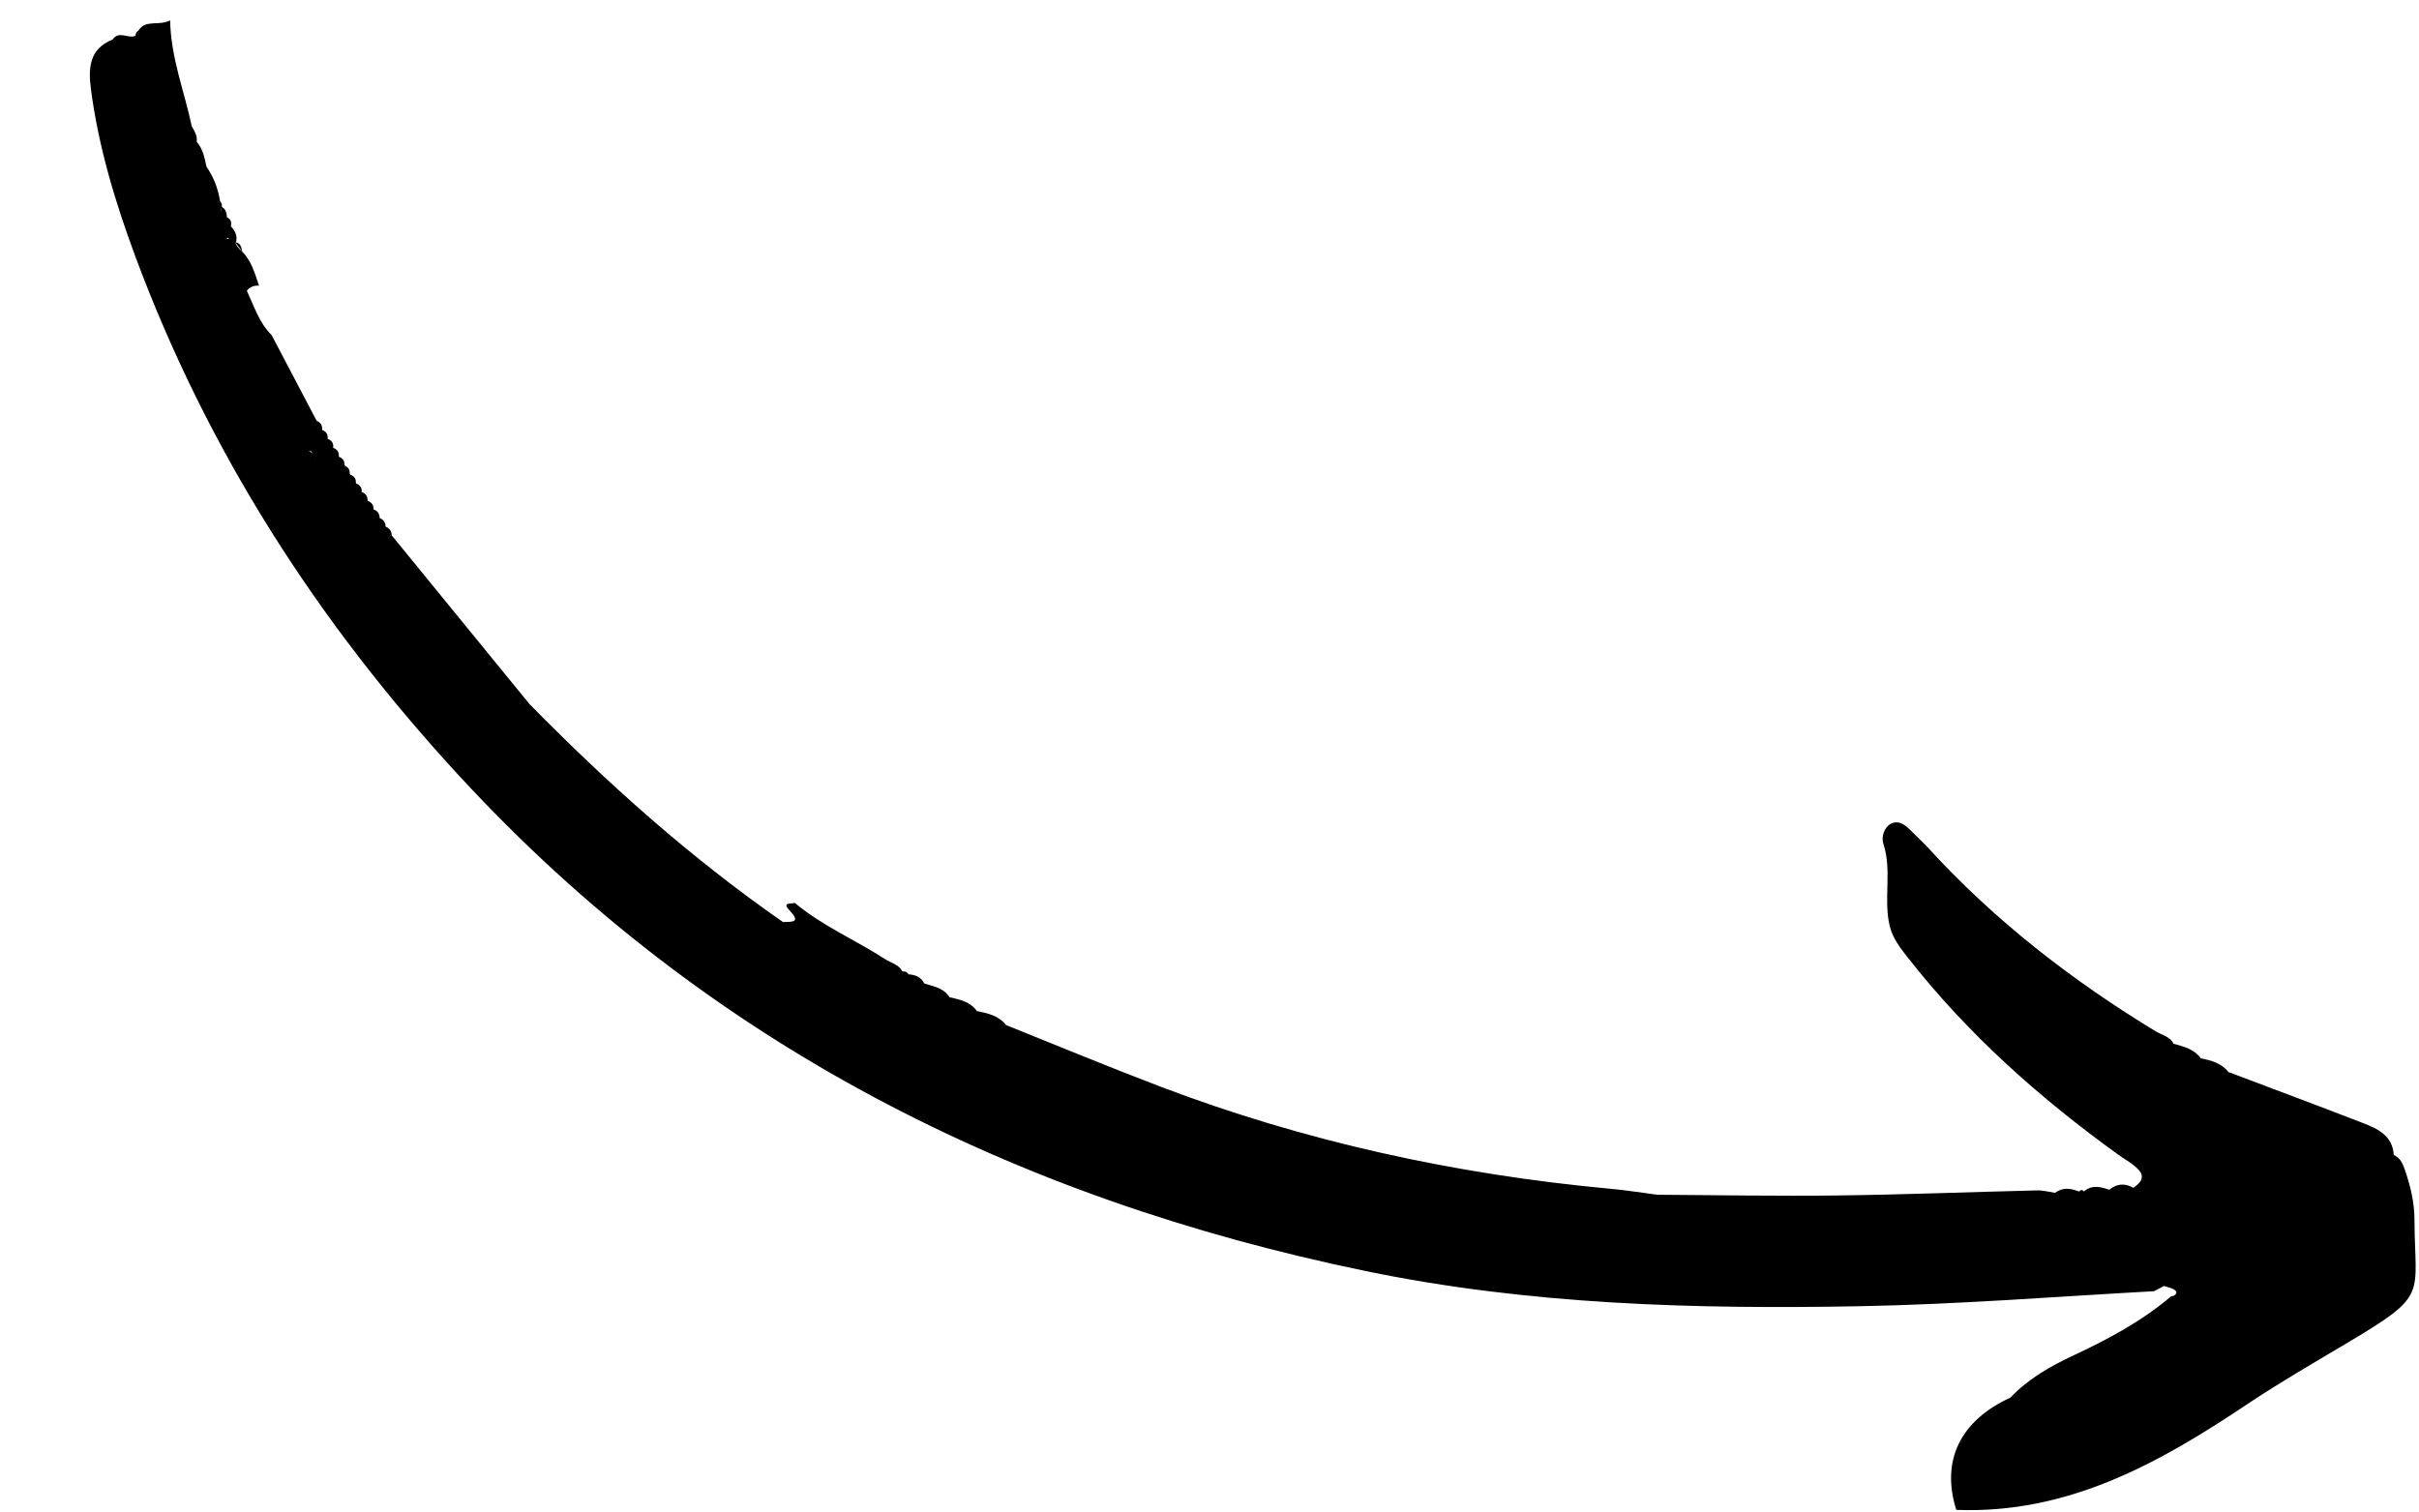
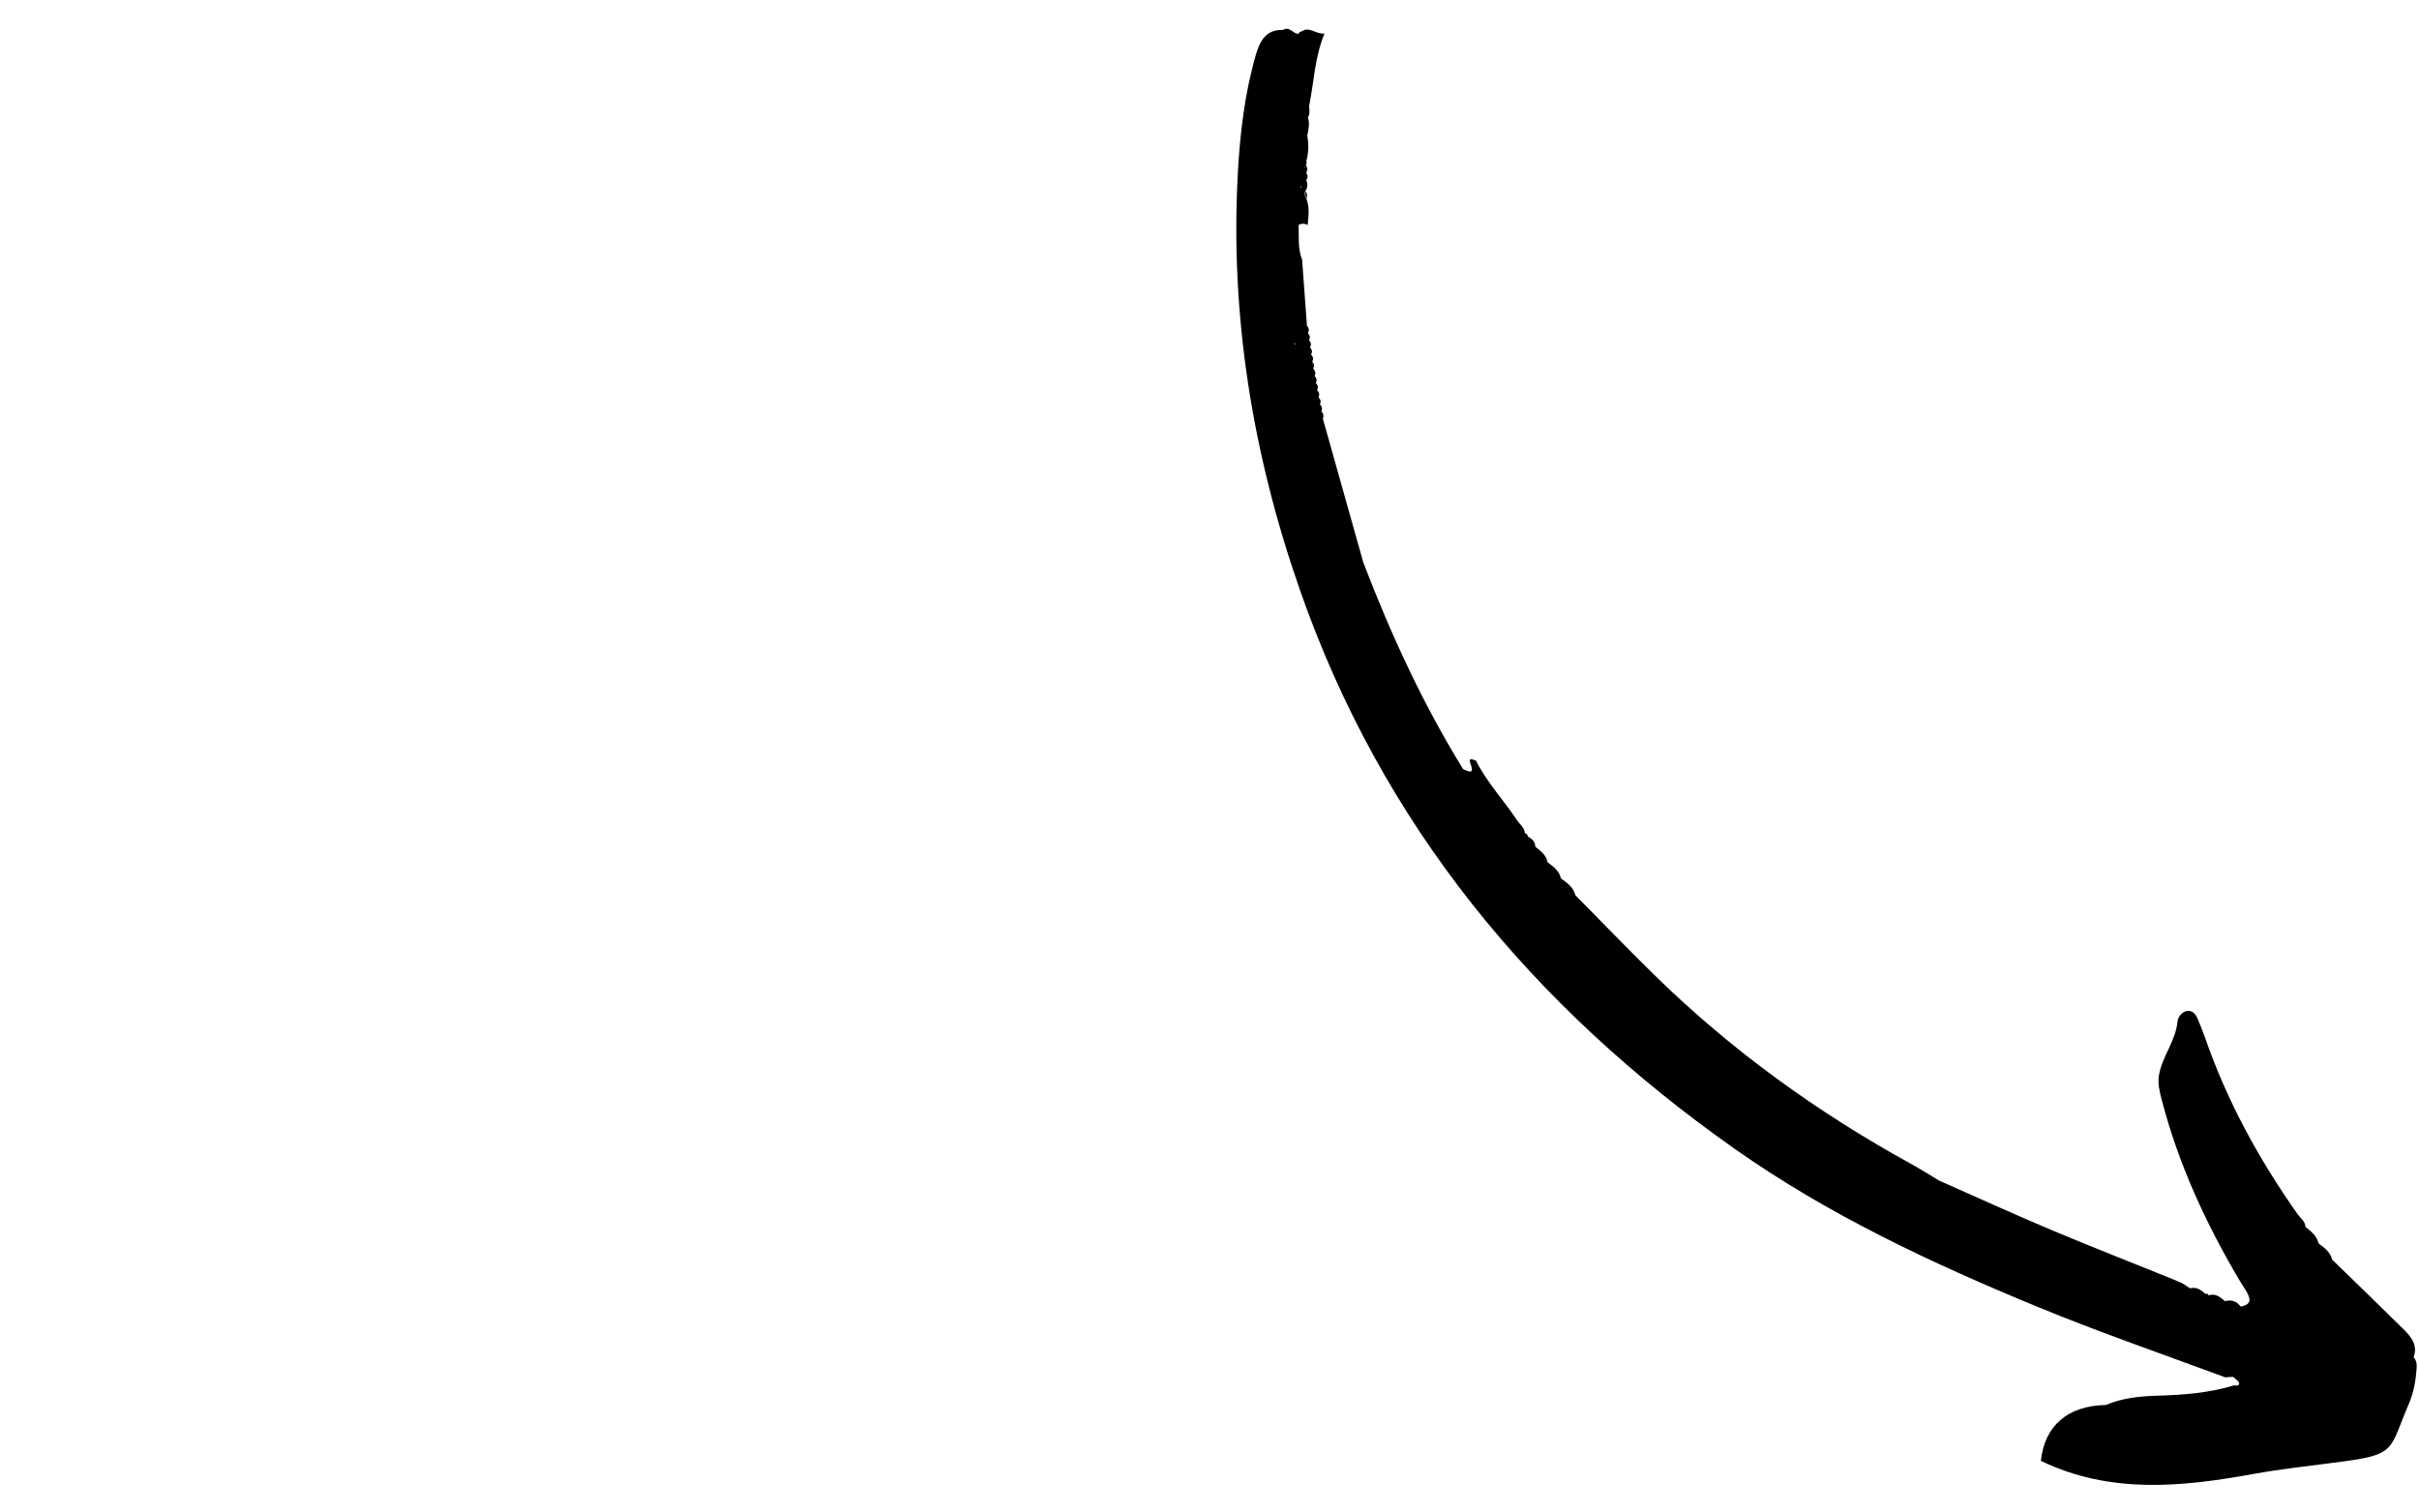
<svg xmlns="http://www.w3.org/2000/svg" width="768" zoomAndPan="magnify" viewBox="0 0 576 360" height="480" preserveAspectRatio="xMidYMid meet" version="1.0">
  <defs>
-     <clipPath id="49746ac98d">
-       <path d="M 21 4 L 576 4 L 576 360 L 21 360 Z M 21 4 " clip-rule="nonzero" />
+     <clipPath id="5894cc5010">
+       <path d="M 294 6 L 576 6 L 576 354 L 294 354 Z M 294 6 " clip-rule="nonzero" />
    </clipPath>
-     <clipPath id="c0e609e208">
-       <path d="M 25.848 -1.484 L 605.93 248.113 L 535.379 412.082 L -44.703 162.484 Z M 25.848 -1.484 " clip-rule="nonzero" />
+     <clipPath id="4db9a58a5f">
+       <path d="M 307.879 0 L 604.625 316.012 L 515.512 399.695 L 218.762 83.688 Z M 307.879 0 " clip-rule="nonzero" />
    </clipPath>
-     <clipPath id="4eb7d69441">
-       <path d="M 25.848 -1.484 L 605.93 248.113 L 535.379 412.082 L -44.703 162.484 Z M 25.848 -1.484 " clip-rule="nonzero" />
+     <clipPath id="47aca87103">
+       <path d="M 307.879 0 L 604.625 316.012 L 515.512 399.695 L 218.762 83.688 Z M 307.879 0 " clip-rule="nonzero" />
    </clipPath>
-     <clipPath id="478d42604f">
-       <path d="M 81 110 L 84 110 L 84 113 L 81 113 Z M 81 110 " clip-rule="nonzero" />
+     <clipPath id="4b15abbbce">
+       <path d="M 312 86 L 313 86 L 313 88 L 312 88 Z M 312 86 " clip-rule="nonzero" />
    </clipPath>
-     <clipPath id="d090eadbe1">
-       <path d="M 25.848 -1.484 L 605.93 248.113 L 535.379 412.082 L -44.703 162.484 Z M 25.848 -1.484 " clip-rule="nonzero" />
+     <clipPath id="25128ad253">
+       <path d="M 307.879 0 L 604.625 316.012 L 515.512 399.695 L 218.762 83.688 Z M 307.879 0 " clip-rule="nonzero" />
    </clipPath>
-     <clipPath id="132a7c7181">
-       <path d="M 25.848 -1.484 L 605.93 248.113 L 535.379 412.082 L -44.703 162.484 Z M 25.848 -1.484 " clip-rule="nonzero" />
+     <clipPath id="0d365d2146">
+       <path d="M 307.879 0 L 604.625 316.012 L 515.512 399.695 L 218.762 83.688 Z M 307.879 0 " clip-rule="nonzero" />
    </clipPath>
  </defs>
  <rect x="-57.6" width="691.2" fill="#ffffff" y="-36" height="432" fill-opacity="1" />
  <rect x="-57.6" width="691.2" fill="#ffffff" y="-36" height="432" fill-opacity="1" />
-   <g clip-path="url(#49746ac98d)">
-     <g clip-path="url(#c0e609e208)">
-       <g clip-path="url(#4eb7d69441)">
-         <path fill="#000000" d="M 32.996 7.242 C 32.52 7.52 32.281 7.953 32.273 8.508 C 30.539 9.34 28.324 7.164 26.82 9.418 C 21.238 11.621 21.012 16.23 21.641 21.156 C 23.438 34.953 27.441 48.176 32.258 61.164 C 49.551 107.656 75.754 148.395 109.453 184.902 C 168.27 248.652 241.453 285.457 325.273 302.746 C 364.133 310.766 403.66 311.848 443.238 311.094 C 466.508 310.652 489.664 308.809 512.883 307.527 C 513.695 307.117 514.488 306.695 515.301 306.281 C 516.266 306.645 517.453 306.773 518.078 307.449 C 518.078 307.449 518.078 307.449 518.094 307.48 C 518.574 308.02 517.797 308.703 516.961 308.75 C 510.016 314.664 502.051 318.922 493.863 322.754 C 488.258 325.379 483.016 328.336 478.73 332.855 C 466.625 338.406 462.16 348.012 465.82 359.609 C 492.375 360.629 514.031 348.551 535.051 334.469 C 542.875 329.238 551.023 324.551 559.098 319.73 C 578.453 308.215 575 308.789 574.922 290.465 C 574.906 286.363 573.945 282.336 572.57 278.438 C 572.066 277 571.469 275.723 569.988 275.086 C 569.711 270.414 566.121 268.82 562.547 267.434 C 551.926 263.32 541.273 259.348 530.613 255.32 C 528.941 253.176 526.508 252.562 524.031 252.055 C 522.438 249.844 519.965 249.262 517.559 248.586 C 516.684 246.836 514.781 246.523 513.309 245.637 C 493.363 233.516 475.066 219.336 459.242 202.07 C 458.047 200.766 456.754 199.574 455.508 198.324 C 454.039 196.828 452.383 195.125 450.246 196.188 C 448.629 196.992 447.941 199.418 448.434 200.879 C 450.582 207.352 448.426 214.078 449.957 220.512 C 450.633 223.375 452.422 225.723 454.285 228.074 C 468.551 246.297 485.648 261.492 504.344 274.98 C 506.016 276.184 507.914 277.152 509.277 278.652 C 510.863 280.406 509.586 281.84 507.961 282.895 C 505.926 281.715 504.031 281.918 502.242 283.359 C 500.18 282.652 498.117 282.121 496.215 283.77 C 495.82 283.32 495.434 283.332 495.062 283.781 C 493.113 283.047 491.188 282.676 489.355 284.102 C 487.918 283.891 486.492 283.48 485.051 283.52 C 469.242 283.895 453.449 284.527 437.645 284.723 C 423.293 284.906 408.957 284.641 394.621 284.551 C 390.832 284.066 387.082 283.445 383.305 283.117 C 346.562 279.699 310.785 271.91 276.258 258.785 C 263.93 254.09 251.758 249.031 239.523 244.125 C 237.777 241.848 235.195 241.348 232.609 240.793 C 230.996 238.57 228.547 238.055 226.086 237.504 C 224.703 235.281 222.309 234.938 220.09 234.234 C 219.309 232.68 217.93 232.16 216.32 232.055 C 215.996 231.508 215.535 231.285 214.902 231.395 C 214.008 229.684 212.148 229.344 210.711 228.418 C 203.633 223.82 195.77 220.516 189.246 215.035 C 188.312 215.375 185.965 214.742 188.18 217.047 C 189.652 218.594 189.527 219.176 188.84 219.414 C 188.242 219.617 187.227 219.559 186.441 219.605 C 164.547 204.383 144.754 186.707 126.109 167.719 C 124.543 165.801 122.957 163.871 121.391 161.949 C 112.031 150.469 102.652 138.98 93.285 127.52 C 93.273 126.902 93.074 126.41 92.73 126.035 C 92.484 125.773 92.191 125.574 91.824 125.414 C 91.801 124.41 91.301 123.738 90.391 123.371 C 90.395 122.355 89.895 121.684 88.953 121.328 C 88.988 120.301 88.488 119.629 87.527 119.266 C 87.562 118.238 87.102 117.531 86.129 117.188 C 86.195 116.148 85.727 115.465 84.754 115.121 L 84.742 115.09 C 84.82 114.082 84.363 113.375 83.41 113.043 L 83.379 113.004 C 82.992 112.301 82.555 111.605 82.074 110.941 L 82.031 110.871 C 82.109 109.863 81.691 109.172 80.73 108.809 L 80.684 108.738 C 80.762 107.73 80.344 107.043 79.383 106.68 L 79.336 106.609 C 79.336 106.609 79.324 106.578 79.324 106.578 C 79.324 106.578 79.336 106.609 79.336 106.609 C 79.445 105.586 79.008 104.891 78.043 104.527 L 78.012 104.484 C 78.117 103.465 77.68 102.766 76.719 102.402 L 76.707 102.371 C 76.793 101.34 76.363 100.625 75.41 100.238 C 71.828 93.43 68.266 86.629 64.684 79.824 C 61.707 76.863 60.484 72.902 58.777 69.242 C 59.07 68.859 59.41 68.598 59.777 68.398 C 60.344 68.086 60.957 67.965 61.684 68.051 C 60.688 65.156 59.91 62.176 57.656 59.906 C 56.906 59.277 56.27 58.574 55.945 57.617 C 56.512 58.371 57.066 59.145 57.656 59.906 C 57.523 58.91 57.285 57.992 56.211 57.707 C 56.555 56.199 56.035 54.984 54.969 53.914 C 55.203 52.949 54.973 52.188 54.023 51.73 C 54.008 50.703 53.777 49.816 52.816 49.277 C 52.883 48.77 52.793 48.324 52.402 47.93 C 51.938 44.93 50.883 42.184 49.156 39.688 C 48.711 37.586 48.328 35.465 46.84 33.781 C 47.051 32.344 46.293 31.203 45.652 30.039 C 43.922 21.762 40.684 13.855 40.512 4.852 C 37.684 6.281 34.715 4.547 32.996 7.242 Z M 494.66 285.492 C 494.637 285.48 494.637 285.48 494.617 285.473 C 494.605 285.496 494.629 285.504 494.629 285.504 C 494.605 285.496 494.594 285.465 494.594 285.465 C 494.594 285.465 494.613 285.473 494.613 285.473 C 494.625 285.453 494.633 285.43 494.621 285.398 C 494.656 285.438 494.645 285.461 494.66 285.492 Z M 74.129 107.473 C 74.203 107.656 74.277 107.84 74.352 108.023 C 74.316 107.984 74.281 107.945 74.25 107.906 C 74.156 107.762 74.066 107.621 73.984 107.461 C 74.004 107.469 74.055 107.465 74.129 107.473 Z M 93.156 127.465 C 93.148 127.484 93.125 127.477 93.117 127.496 C 93.055 127.523 93.008 127.578 92.945 127.602 L 92.73 127.688 L 93.125 127.477 C 93.137 127.453 93.113 127.445 93.125 127.426 C 93.113 127.445 93.137 127.453 93.156 127.465 Z M 73.207 107.43 C 73.457 107.438 73.711 107.445 73.93 107.461 C 74.023 107.605 74.113 107.746 74.207 107.887 C 73.969 107.605 73.637 107.438 73.207 107.43 Z M 74.777 108.871 C 74.879 109.043 74.984 109.215 75.066 109.375 C 75.059 109.398 75.078 109.406 75.07 109.43 C 74.973 109.234 74.879 109.043 74.777 108.871 Z M 31.027 23.109 C 31.004 23.098 30.992 23.07 30.973 23.059 C 30.973 23.059 30.961 23.027 30.961 23.027 C 30.969 23.008 30.957 22.977 30.965 22.957 C 31 22.996 31.004 23.047 31.027 23.109 Z M 31.812 26.781 C 31.797 26.824 31.777 26.867 31.809 26.906 C 31.828 26.863 31.805 26.801 31.812 26.781 Z M 54.613 56.867 C 54.434 56.867 54.246 56.887 54.043 56.953 C 54.066 56.836 54.09 56.719 54.117 56.602 C 54.277 56.699 54.449 56.773 54.613 56.867 Z M 52.812 50.469 C 52.648 50.195 52.59 49.863 52.621 49.496 C 52.621 49.496 52.621 49.496 52.641 49.504 C 52.641 49.863 52.68 50.184 52.812 50.469 Z M 52.812 50.469 " fill-opacity="1" fill-rule="nonzero" />
+   <g clip-path="url(#5894cc5010)">
+     <g clip-path="url(#4db9a58a5f)">
+       <g clip-path="url(#47aca87103)">
+         <path fill="#000000" d="M 309.988 7.453 C 309.613 7.5 309.344 7.707 309.188 8.051 C 307.867 8.102 307.066 6.125 305.504 7.129 C 301.387 6.988 299.98 9.828 299.023 13.102 C 296.375 22.285 295.273 31.707 294.746 41.203 C 292.895 75.219 298.23 108.051 309.445 140.273 C 329.012 196.531 365.008 239.762 413.047 273.617 C 435.316 289.316 459.91 300.828 485.039 311.199 C 499.809 317.297 514.895 322.484 529.867 328.039 C 530.492 328.004 531.105 327.953 531.73 327.918 C 532.238 328.41 532.953 328.816 533.16 329.414 C 533.16 329.414 533.16 329.414 533.16 329.438 C 533.316 329.906 532.641 330.125 532.102 329.926 C 526.105 331.746 519.926 332.246 513.719 332.414 C 509.469 332.531 505.359 332.957 501.422 334.629 C 492.277 334.805 486.836 339.629 485.961 347.938 C 502.402 355.855 519.348 354.184 536.441 351.078 C 542.801 349.926 549.219 349.211 555.625 348.387 C 570.965 346.441 568.633 345.855 573.609 334.297 C 574.723 331.707 575.219 328.91 575.422 326.078 C 575.5 325.035 575.473 324.07 574.715 323.262 C 575.82 320.242 574 318.254 572.125 316.402 C 566.566 310.902 560.945 305.48 555.34 300.023 C 554.871 298.215 553.508 297.164 552.086 296.164 C 551.691 294.336 550.293 293.293 548.965 292.207 C 548.895 290.863 547.781 290.148 547.098 289.184 C 537.855 276.086 530.223 262.145 524.988 246.938 C 524.594 245.789 524.105 244.684 523.664 243.555 C 523.152 242.211 522.574 240.684 520.938 240.77 C 519.699 240.832 518.602 242.172 518.512 243.223 C 518.09 247.887 514.887 251.535 514.09 256.004 C 513.73 257.992 514.215 259.961 514.742 261.953 C 518.734 277.336 525.336 291.59 533.41 305.207 C 534.133 306.422 535.062 307.551 535.508 308.871 C 536.027 310.41 534.832 310.961 533.52 311.18 C 532.559 309.879 531.312 309.488 529.789 309.906 C 528.684 308.895 527.531 307.996 525.883 308.512 C 525.758 308.121 525.512 308.023 525.152 308.203 C 524.129 307.207 523.016 306.445 521.473 306.84 C 520.625 306.312 519.84 305.664 518.922 305.297 C 508.867 301.199 498.75 297.27 488.742 293.062 C 479.652 289.246 470.699 285.148 461.695 281.164 C 459.445 279.82 457.254 278.402 454.965 277.16 C 432.766 264.938 412.375 250.23 394.23 232.504 C 387.754 226.172 381.477 219.648 375.117 213.207 C 374.645 211.293 373.152 210.27 371.676 209.215 C 371.27 207.375 369.871 206.375 368.473 205.355 C 368.211 203.574 366.797 202.703 365.59 201.656 C 365.527 200.461 364.801 199.758 363.816 199.25 C 363.762 198.816 363.531 198.547 363.102 198.441 C 363.008 197.121 361.93 196.395 361.277 195.422 C 358.082 190.586 354.035 186.352 351.43 181.113 C 350.75 181.07 349.445 180.031 350.207 182.086 C 350.711 183.465 350.473 183.797 349.973 183.758 C 349.543 183.723 348.918 183.406 348.414 183.223 C 338.797 167.637 331.18 151.082 324.641 134.016 C 324.184 132.379 323.711 130.73 323.254 129.09 C 320.504 119.297 317.75 109.492 314.992 99.711 C 315.152 99.316 315.16 98.953 315.047 98.621 C 314.965 98.391 314.836 98.184 314.648 97.984 C 314.906 97.348 314.777 96.785 314.305 96.305 C 314.586 95.668 314.453 95.105 313.957 94.625 C 314.262 93.988 314.133 93.426 313.625 92.934 C 313.93 92.297 313.832 91.727 313.316 91.246 C 313.641 90.609 313.535 90.047 313.016 89.566 L 313.016 89.543 C 313.344 88.93 313.246 88.359 312.738 87.887 L 312.73 87.855 C 312.68 87.309 312.594 86.75 312.477 86.199 L 312.465 86.145 C 312.789 85.527 312.719 84.98 312.211 84.488 L 312.199 84.43 C 312.527 83.816 312.453 83.27 311.945 82.777 L 311.938 82.719 C 311.938 82.719 311.938 82.699 311.938 82.699 C 311.938 82.699 311.938 82.719 311.938 82.719 C 312.285 82.105 312.199 81.547 311.695 81.055 L 311.684 81.02 C 312.031 80.406 311.949 79.848 311.441 79.355 L 311.441 79.332 C 311.777 78.707 311.707 78.137 311.211 77.633 C 310.82 72.363 310.441 67.105 310.051 61.84 C 308.988 59.16 309.305 56.332 309.23 53.559 C 309.52 53.398 309.809 53.328 310.09 53.301 C 310.535 53.258 310.953 53.352 311.387 53.605 C 311.555 51.508 311.883 49.418 311.082 47.371 C 310.785 46.773 310.578 46.152 310.633 45.461 C 310.785 46.09 310.922 46.73 311.082 47.371 C 311.273 46.707 311.375 46.066 310.777 45.59 C 311.406 44.738 311.41 43.828 311.031 42.863 C 311.445 42.32 311.508 41.777 311.039 41.23 C 311.309 40.578 311.406 39.957 310.949 39.352 C 311.129 39.051 311.195 38.746 311.059 38.391 C 311.59 36.375 311.676 34.355 311.273 32.312 C 311.57 30.867 311.91 29.426 311.434 27.957 C 311.961 27.109 311.797 26.188 311.711 25.277 C 312.887 19.59 313.016 13.723 315.375 8.008 C 313.203 8.133 311.809 6.227 309.988 7.453 Z M 524.43 309.168 C 524.418 309.156 524.418 309.156 524.41 309.145 C 524.398 309.156 524.406 309.168 524.406 309.168 C 524.398 309.156 524.398 309.133 524.398 309.133 C 524.398 309.133 524.41 309.145 524.41 309.145 C 524.422 309.137 524.434 309.125 524.434 309.102 C 524.441 309.137 524.43 309.148 524.43 309.168 Z M 308.422 81.836 C 308.418 81.973 308.414 82.109 308.41 82.246 C 308.398 82.211 308.391 82.176 308.379 82.145 C 308.359 82.027 308.34 81.914 308.332 81.789 C 308.344 81.801 308.379 81.812 308.422 81.836 Z M 314.926 99.641 C 314.914 99.652 314.902 99.641 314.891 99.648 C 314.844 99.648 314.801 99.672 314.754 99.668 L 314.594 99.664 L 314.902 99.641 C 314.914 99.629 314.902 99.617 314.914 99.605 C 314.902 99.617 314.914 99.629 314.926 99.641 Z M 307.852 81.559 C 308.008 81.633 308.164 81.703 308.301 81.777 C 308.32 81.891 308.336 82.004 308.355 82.121 C 308.285 81.879 308.121 81.68 307.852 81.559 Z M 308.445 82.895 C 308.465 83.031 308.484 83.168 308.488 83.293 C 308.477 83.305 308.488 83.316 308.477 83.328 C 308.473 83.18 308.465 83.031 308.445 82.895 Z M 304.402 16.906 C 304.391 16.895 304.391 16.871 304.379 16.859 C 304.379 16.859 304.379 16.836 304.379 16.836 C 304.391 16.824 304.391 16.805 304.402 16.793 C 304.414 16.828 304.402 16.859 304.402 16.906 Z M 303.891 19.434 C 303.867 19.453 303.844 19.477 303.852 19.512 C 303.875 19.488 303.879 19.445 303.891 19.434 Z M 310 44.625 C 309.891 44.574 309.766 44.539 309.617 44.523 C 309.664 44.457 309.715 44.391 309.762 44.32 C 309.836 44.426 309.926 44.52 310 44.625 Z M 310.621 40.102 C 310.594 39.887 310.645 39.66 310.766 39.438 C 310.766 39.438 310.766 39.438 310.777 39.449 C 310.68 39.672 310.613 39.887 310.621 40.102 Z M 310.621 40.102 " fill-opacity="1" fill-rule="nonzero" />
      </g>
    </g>
  </g>
-   <g clip-path="url(#478d42604f)">
-     <g clip-path="url(#d090eadbe1)">
-       <g clip-path="url(#132a7c7181)">
-         <path fill="#000000" d="M 81.965 110.844 C 82.402 111.539 82.852 112.215 83.266 112.906 C 83.355 111.875 82.906 111.199 81.965 110.844 Z M 81.965 110.844 " fill-opacity="1" fill-rule="nonzero" />
+   <g clip-path="url(#4b15abbbce)">
+     <g clip-path="url(#25128ad253)">
+       <g clip-path="url(#0d365d2146)">
+         <path fill="#000000" d="M 312.434 86.109 C 312.516 86.668 312.613 87.215 312.688 87.762 C 313.023 87.137 312.93 86.59 312.434 86.109 Z M 312.434 86.109 " fill-opacity="1" fill-rule="nonzero" />
      </g>
    </g>
  </g>
</svg>
